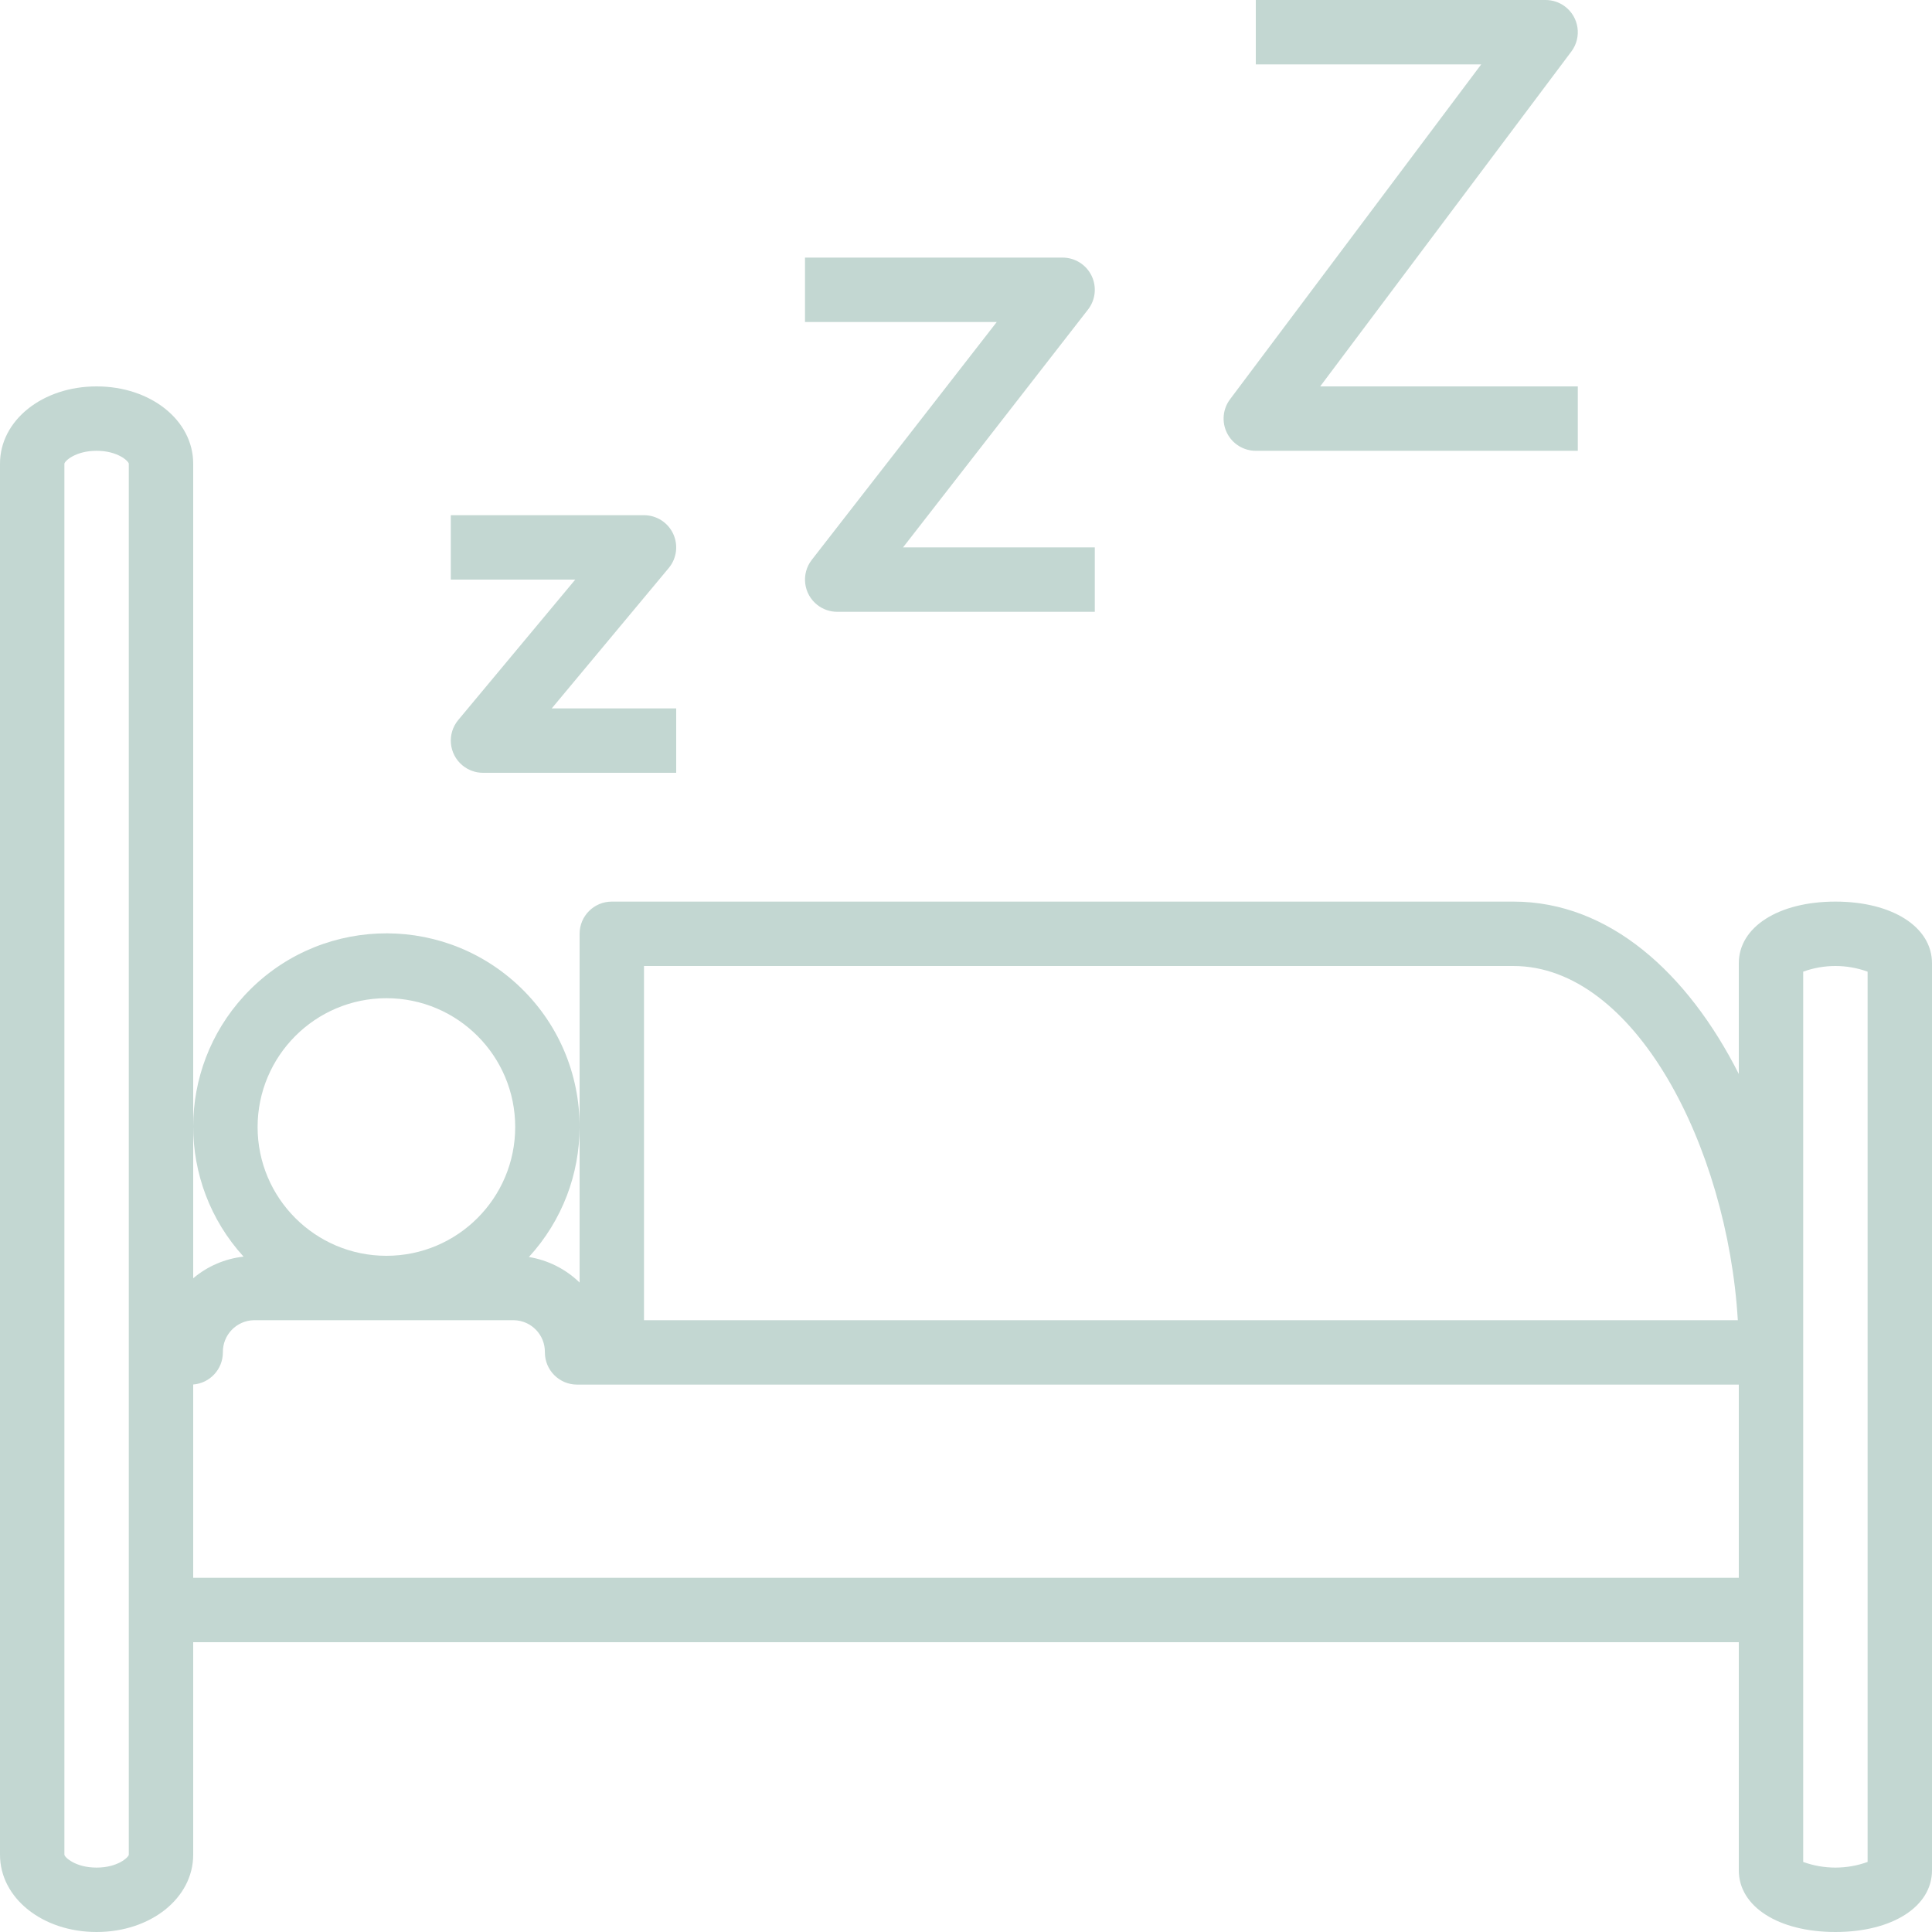
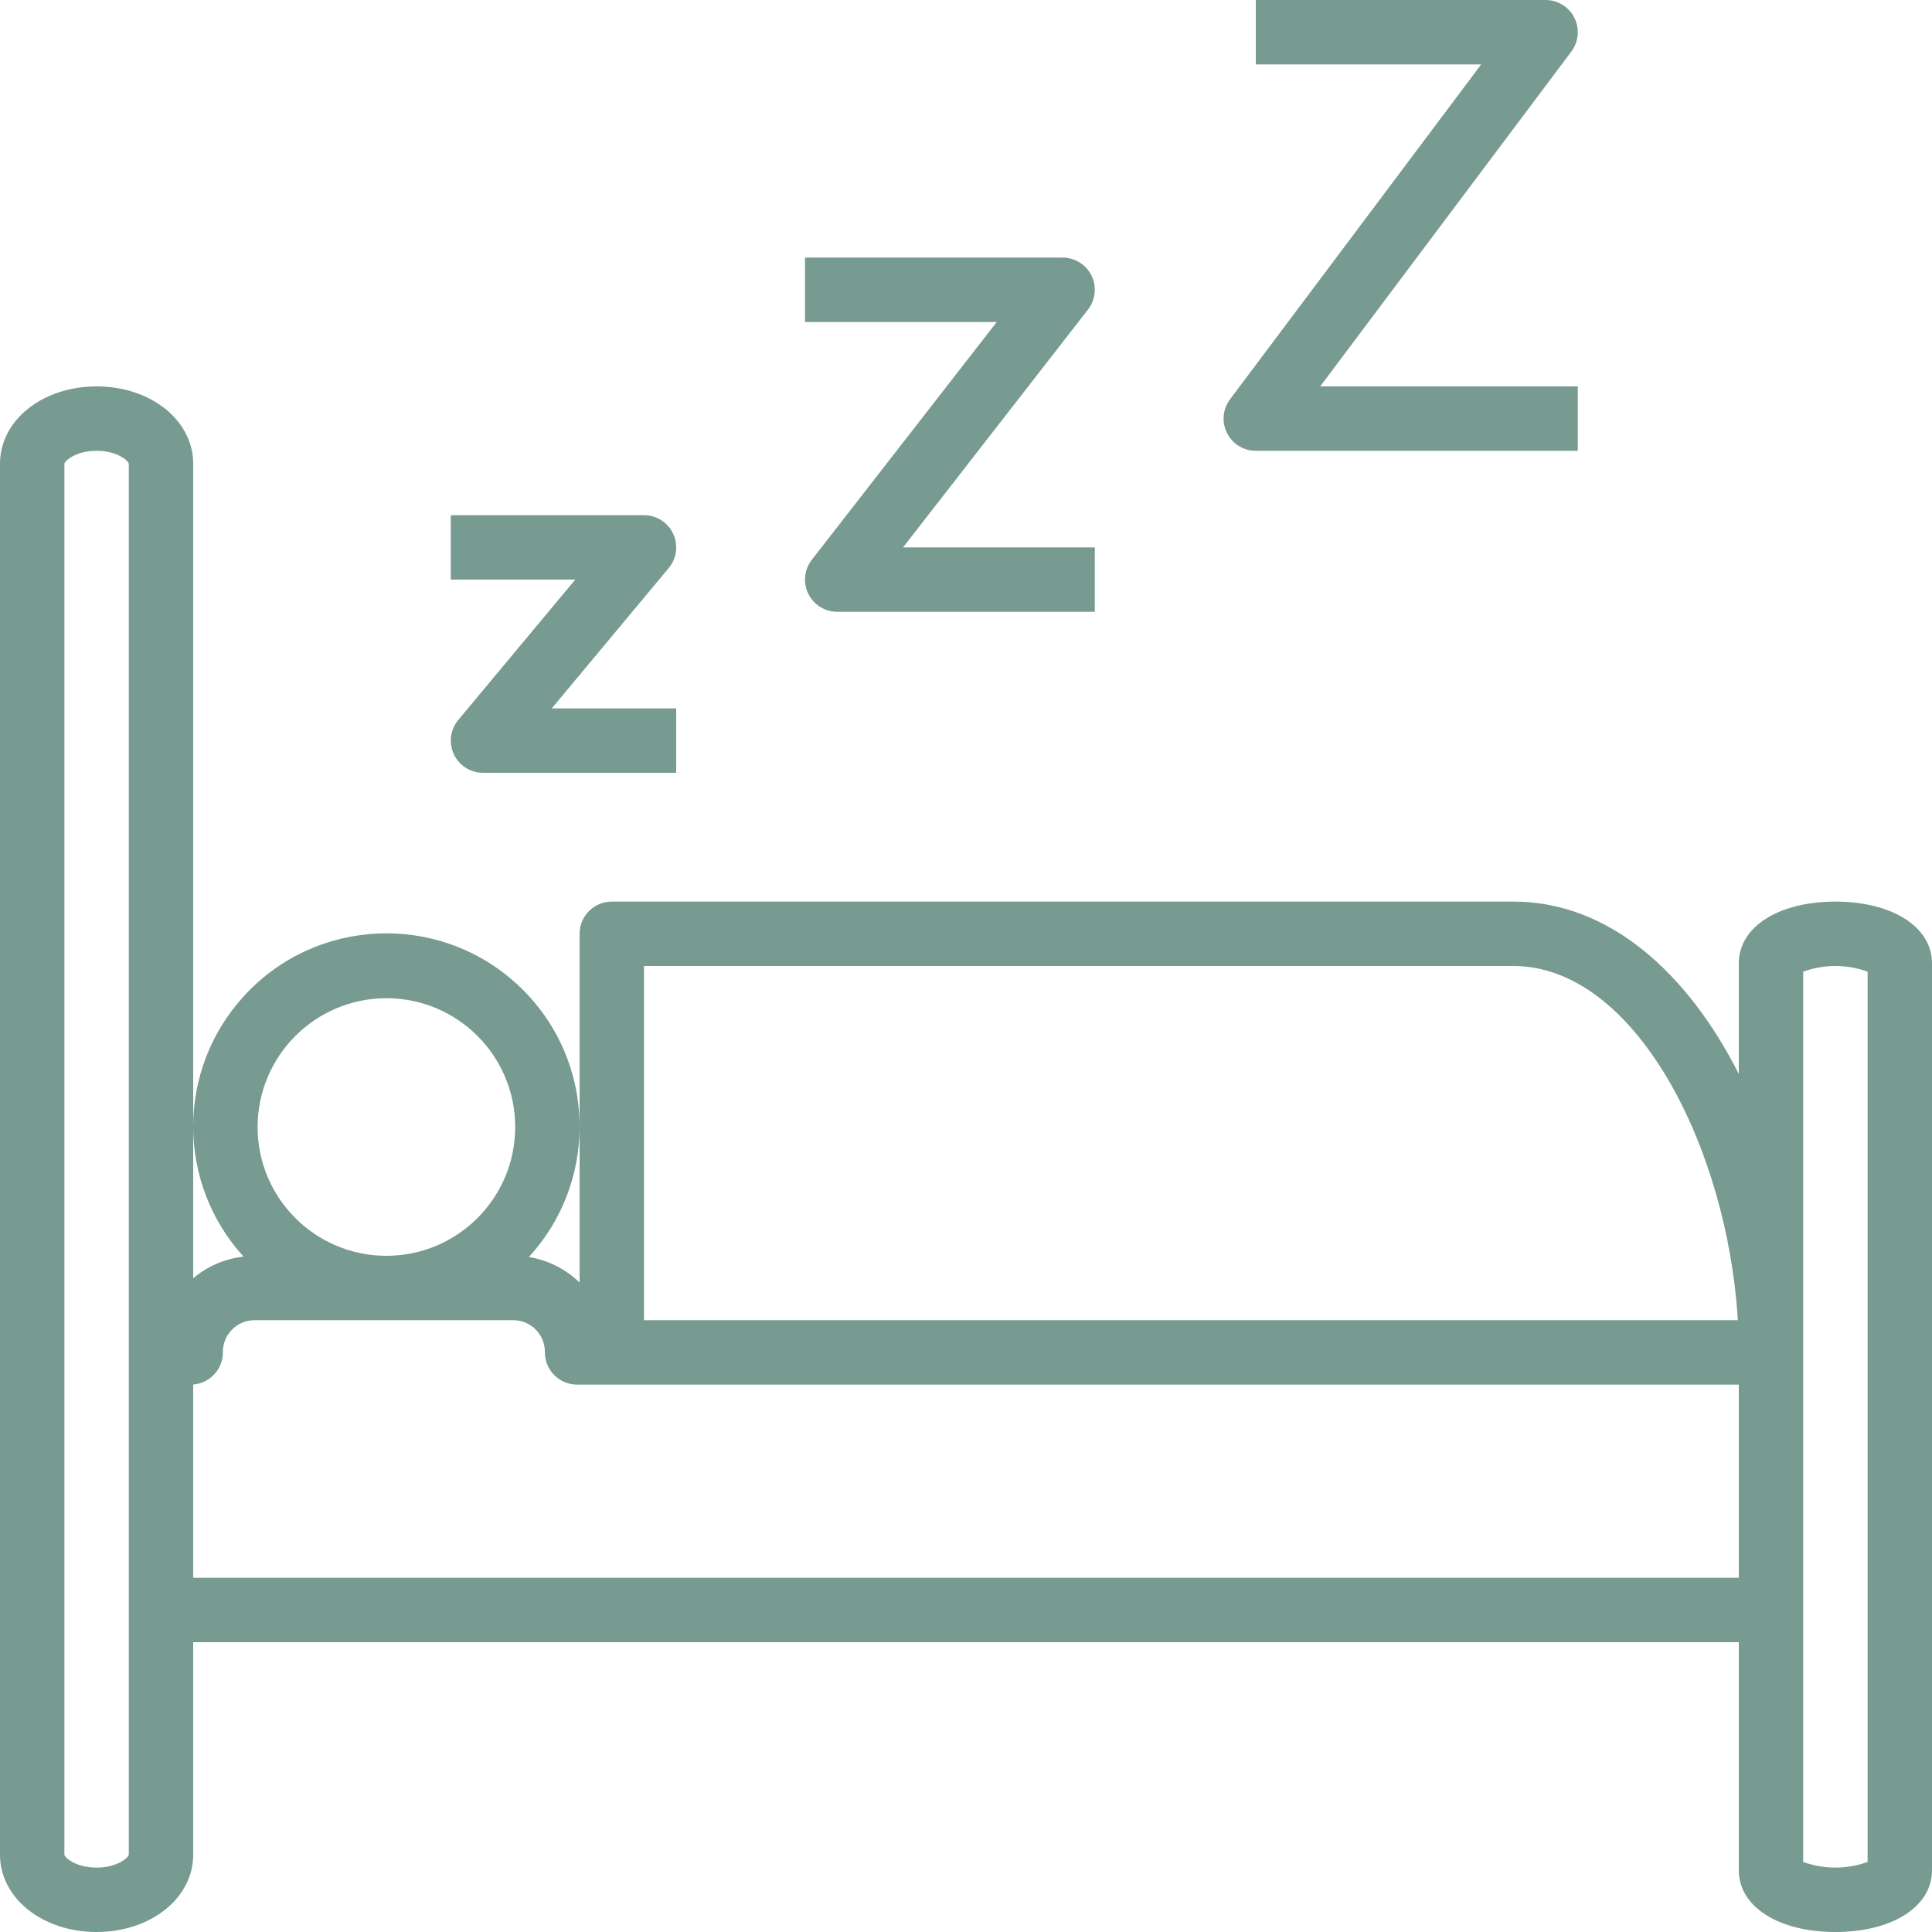
<svg xmlns="http://www.w3.org/2000/svg" version="1.1" id="Capa_1" x="0px" y="0px" viewBox="0 0 480 480" style="enable-background:new 0 0 480 480;" xml:space="preserve" width="512px" height="512px">
  <g>
    <g>
-       <path d="M456,224c-14.133,0-24,6.301-24,15.32v27.505C419.333,241.793,399.85,224,376,224H152c-4.417-0.001-7.999,3.579-8,7.996    c0,0.001,0,0.003,0,0.004v48.067c0.045-13.052-5.201-26.075-15.586-35.583c-19.552-17.902-49.915-16.564-67.816,2.989    c-16.764,18.309-16.801,46.38-0.086,64.734c-4.612,0.508-8.968,2.38-12.512,5.375V115.199C48,104.434,37.461,96,24,96    s-24,8.434-24,19.199v345.602C0,471.566,10.539,480,24,480s24-8.434,24-19.199V408h384v56.68c0,9.019,9.867,15.32,24,15.32    s24-6.301,24-15.32V239.32C480,230.301,470.133,224,456,224z M32,460.801c-0.086,0.656-2.773,3.199-8,3.199    c-5.25,0-7.922-2.543-8-3.199V115.199c0.078-0.656,2.75-3.199,8-3.199c5.227,0,7.914,2.543,8,3.199V460.801z M160,240h216    c30.172,0,53.172,44.926,55.758,88H160V240z M144,280.083v38.56c-3.452-3.353-7.848-5.566-12.597-6.342    C139.793,303.137,143.956,291.6,144,280.083z M96,248c17.673,0,32,14.327,32,32c0,17.673-14.327,32-32,32s-32-14.327-32-32    C64.019,262.335,78.335,248.019,96,248z M432,392H48v-48.023c4.163-0.328,7.374-3.801,7.375-7.977    c-0.077-4.331,3.364-7.909,7.695-8h64.61c4.331,0.091,7.772,3.669,7.695,8c-0.001,4.417,3.579,7.999,7.996,8    c0.001,0,0.003,0,0.004,0H432V392z M464,462.594c-5.169,1.875-10.831,1.875-16,0V241.406c5.169-1.875,10.831-1.875,16,0V462.594z" fill="#c3d7d2" />
+       <path d="M456,224c-14.133,0-24,6.301-24,15.32v27.505C419.333,241.793,399.85,224,376,224H152c-4.417-0.001-7.999,3.579-8,7.996    c0,0.001,0,0.003,0,0.004v48.067c0.045-13.052-5.201-26.075-15.586-35.583c-19.552-17.902-49.915-16.564-67.816,2.989    c-16.764,18.309-16.801,46.38-0.086,64.734c-4.612,0.508-8.968,2.38-12.512,5.375V115.199C48,104.434,37.461,96,24,96    s-24,8.434-24,19.199v345.602C0,471.566,10.539,480,24,480s24-8.434,24-19.199V408h384v56.68c0,9.019,9.867,15.32,24,15.32    s24-6.301,24-15.32V239.32C480,230.301,470.133,224,456,224z M32,460.801c-0.086,0.656-2.773,3.199-8,3.199    c-5.25,0-7.922-2.543-8-3.199V115.199c0.078-0.656,2.75-3.199,8-3.199c5.227,0,7.914,2.543,8,3.199V460.801z M160,240h216    c30.172,0,53.172,44.926,55.758,88H160V240z M144,280.083v38.56c-3.452-3.353-7.848-5.566-12.597-6.342    C139.793,303.137,143.956,291.6,144,280.083z M96,248c17.673,0,32,14.327,32,32c0,17.673-14.327,32-32,32s-32-14.327-32-32    C64.019,262.335,78.335,248.019,96,248z M432,392H48v-48.023c4.163-0.328,7.374-3.801,7.375-7.977    c-0.077-4.331,3.364-7.909,7.695-8h64.61c4.331,0.091,7.772,3.669,7.695,8c-0.001,4.417,3.579,7.999,7.996,8    c0.001,0,0.003,0,0.004,0H432V392z M464,462.594c-5.169,1.875-10.831,1.875-16,0V241.406c5.169-1.875,10.831-1.875,16,0V462.594z" fill="#779a91" />
    </g>
  </g>
  <g>
    <g>
-       <path d="M137.078,176l29.07-34.879c1.986-2.386,2.413-5.705,1.094-8.516c-1.316-2.81-4.139-4.605-7.242-4.605h-48v16h30.922    l-29.07,34.879c-2.827,3.398-2.364,8.444,1.034,11.27c1.437,1.195,3.246,1.85,5.114,1.851h48v-16H137.078z" fill="#c3d7d2" />
+       <path d="M137.078,176l29.07-34.879c1.986-2.386,2.413-5.705,1.094-8.516c-1.316-2.81-4.139-4.605-7.242-4.605h-48v16h30.922    l-29.07,34.879c-2.827,3.398-2.364,8.444,1.034,11.27c1.437,1.195,3.246,1.85,5.114,1.851h48v-16H137.078z" fill="#779a91" />
    </g>
  </g>
  <g>
    <g>
-       <path d="M224.359,136l45.953-59.09c1.877-2.411,2.217-5.681,0.875-8.426c-1.344-2.743-4.132-4.483-7.188-4.484h-64v16h47.641    l-45.953,59.09c-2.714,3.484-2.089,8.509,1.396,11.223c1.405,1.094,3.136,1.688,4.917,1.688h64v-16H224.359z" fill="#c3d7d2" />
+       <path d="M224.359,136l45.953-59.09c1.877-2.411,2.217-5.681,0.875-8.426c-1.344-2.743-4.132-4.483-7.188-4.484h-64v16h47.641    l-45.953,59.09c-2.714,3.484-2.089,8.509,1.396,11.223c1.405,1.094,3.136,1.688,4.917,1.688h64v-16H224.359z" fill="#779a91" />
    </g>
  </g>
  <g>
    <g>
-       <path d="M328,96l62.398-83.199c2.652-3.533,1.939-8.546-1.594-11.199C387.419,0.562,385.733,0,384,0h-72v16h56l-62.398,83.199    c-1.818,2.424-2.112,5.668-0.758,8.379C306.2,110.288,308.97,112,312,112h80V96H328z" fill="#c3d7d2" />
+       <path d="M328,96l62.398-83.199c2.652-3.533,1.939-8.546-1.594-11.199C387.419,0.562,385.733,0,384,0h-72v16h56l-62.398,83.199    c-1.818,2.424-2.112,5.668-0.758,8.379C306.2,110.288,308.97,112,312,112h80V96H328z" fill="#779a91" />
    </g>
  </g>
  <g>
</g>
  <g>
</g>
  <g>
</g>
  <g>
</g>
  <g>
</g>
  <g>
</g>
  <g>
</g>
  <g>
</g>
  <g>
</g>
  <g>
</g>
  <g>
</g>
  <g>
</g>
  <g>
</g>
  <g>
</g>
  <g>
</g>
</svg>
